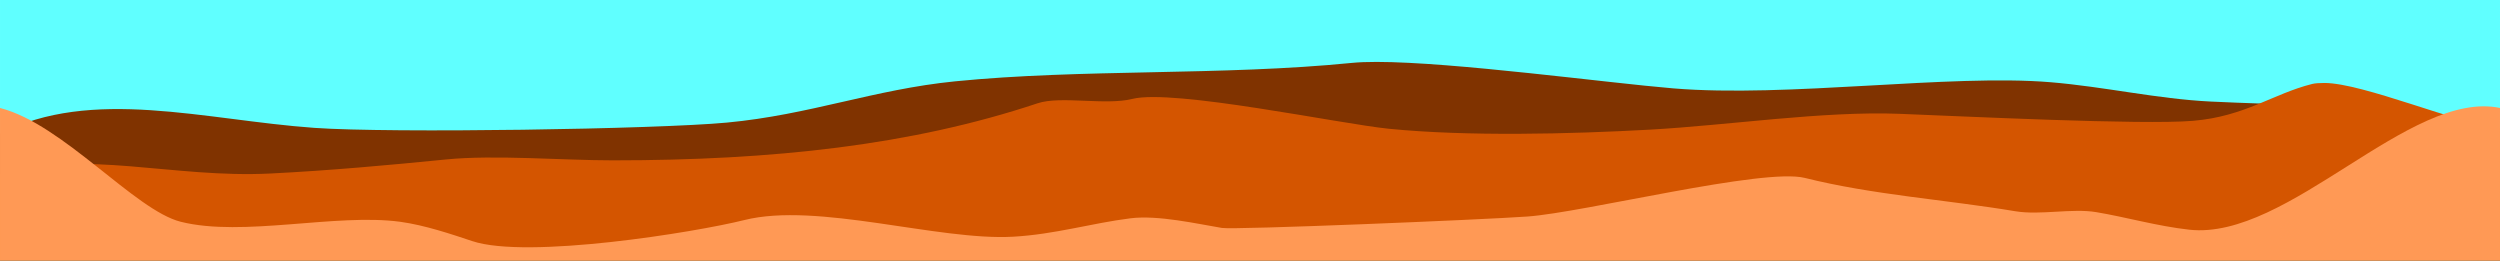
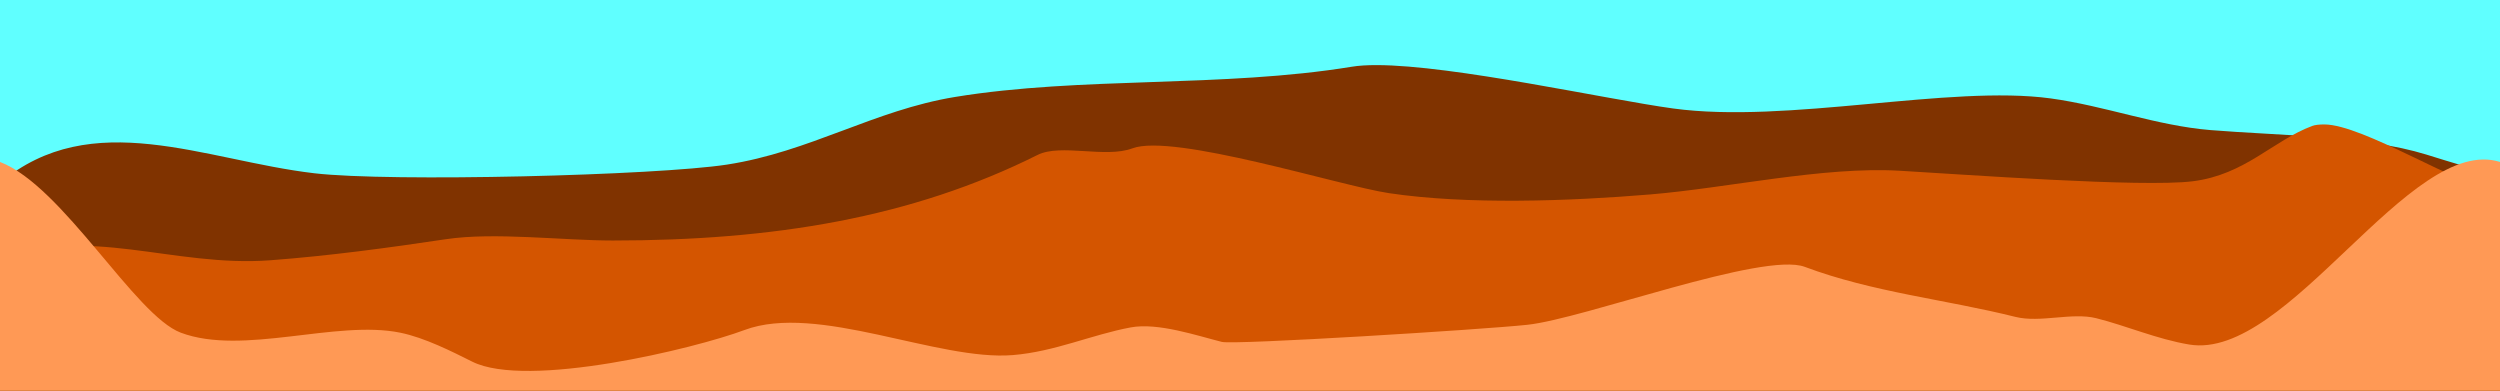
- <svg xmlns="http://www.w3.org/2000/svg" width="1920" height="200" viewBox="0 0 508 52.917" version="1.1" id="svg8">
+ <svg xmlns="http://www.w3.org/2000/svg" width="1920" height="300" viewBox="0 0 508 79.375" version="1.1" id="svg8">
  <defs id="defs2">
    <filter style="color-interpolation-filters:sRGB" id="filter4535" x="-0.2" width="1.4" y="-0.2" height="1.4">
      <feGaussianBlur stdDeviation="5 5" result="blur" id="feGaussianBlur4533" />
    </filter>
  </defs>
-   <g id="layer1" transform="translate(0,-244.0833)">
-     <rect style="opacity:1;fill:#60ffff;fill-opacity:1;stroke:none;stroke-width:10.583;stroke-linecap:round;stroke-linejoin:miter;stroke-miterlimit:4;stroke-dasharray:none;stroke-opacity:1;paint-order:stroke markers fill" id="rect4537" width="508" height="52.917" x="5.4999996e-006" y="244.083" />
-     <path style="fill:#803300;stroke:none;stroke-width:0.265px;stroke-linecap:butt;stroke-linejoin:miter;stroke-opacity:1" d="m 279.716,256.665 c -1.929,-10e-4 -3.624,0.061 -5.025,0.201 -26.282,2.628 -54.986,1.182 -80.624,3.746 -16.508,1.651 -29.5,6.801 -46.376,8.383 -14.297,1.34 -68.315,2.179 -83.835,1.07 C 41.594,268.476 18.684,261.683 0,271.263 v 25.737 h 508 v -26.74 c -4.621,-0.497 -10.38,-1.65 -14.983,-2.513 -12.542,-2.352 -30.094,-2.343 -43.88,-3.032 -10.883,-0.544 -21.422,-3.004 -32.463,-3.924 -20.476,-1.706 -53.499,3.182 -76.7,1.248 -13.396,-1.116 -44.554,-5.363 -60.258,-5.374 z" id="path4521" />
-     <path style="fill:#d45500;stroke:none;stroke-width:0.265px;stroke-linecap:butt;stroke-linejoin:miter;stroke-opacity:1" d="m 472.33,260.942 c -1.071,-0.002 -1.924,0.061 -2.501,0.205 -7.979,1.995 -13.627,6.606 -24.258,7.492 -10.307,0.859 -46.713,-0.932 -59.576,-1.427 -15.535,-0.598 -34.865,2.333 -50.657,3.211 -16.421,0.912 -37.244,1.413 -53.154,-0.179 -9.825,-0.983 -43.776,-8.142 -52.085,-6.064 -5.472,1.368 -14.548,-0.68 -19.264,0.892 -25.611,8.537 -53.8,11.594 -86.331,11.594 -10.138,0 -24.042,-1.163 -33.89,-0.179 -11.603,1.16 -23.774,2.259 -35.674,2.854 C 35.06,280.335 17.36,274.416 0,279.434 v 17.566 h 508 v -26.74 c -8.483,-1.057 -27.864,-9.3 -35.67,-9.318 z" id="path4523" />
-     <path style="fill:#ff9955;stroke:none;stroke-width:0.265px;stroke-linecap:butt;stroke-linejoin:miter;stroke-opacity:1" d="m 0,266.022 v 30.978 h 508 v -30.978 c -18.303,-3.837 -43.061,26.966 -63.143,24.735 -6.535,-0.726 -12.817,-2.552 -18.907,-3.567 -4.929,-0.821 -11.387,0.659 -16.41,-0.178 -14.148,-2.358 -29.018,-3.33 -42.809,-6.778 -8.402,-2.1 -44.849,7.026 -56.366,7.848 -9.195,0.657 -59.55,2.739 -62.073,2.319 -5.039,-0.84 -13.012,-2.654 -18.551,-1.962 -7.952,0.994 -15.371,3.272 -23.902,3.746 -15.223,0.846 -39.763,-7.094 -54.581,-3.389 -10.06,2.515 -44.14,7.999 -55.295,4.281 -4.158,-1.386 -9.659,-3.247 -14.626,-3.924 -13.041,-1.778 -31.976,3.154 -44.593,0 C 27.402,286.816 12.811,269.301 0,266.022 Z" id="path4525" />
+   <g id="layer1" transform="translate(0,-217.625)">
+     <rect style="opacity:1;fill:#60ffff;fill-opacity:1;stroke:none;stroke-width:10.583;stroke-linecap:round;stroke-linejoin:miter;stroke-miterlimit:4;stroke-dasharray:none;stroke-opacity:1;paint-order:stroke markers fill" id="rect4537" width="508" height="79.375" x="5.4999996e-006" y="217.625" />
+     <path style="fill:#803300;stroke:none;stroke-width:0.265px;stroke-linecap:butt;stroke-linejoin:miter;stroke-opacity:1" d="m 279.716,230.854 c -1.929,-0.001 -3.624,0.1 -5.025,0.33 -26.282,4.31 -54.986,1.938 -80.624,6.143 -16.508,2.707 -29.5,11.154 -46.376,13.748 -14.297,2.198 -68.315,3.573 -83.835,1.755 C 41.594,250.223 18.684,239.083 0,254.793 v 42.207 h 508 v -43.851 c -4.621,-0.815 -10.38,-2.706 -14.983,-4.121 -12.542,-3.857 -30.094,-3.843 -43.88,-4.973 -10.883,-0.892 -21.422,-4.926 -32.463,-6.435 -20.476,-2.798 -53.499,5.218 -76.7,2.047 -13.396,-1.831 -44.554,-8.795 -60.258,-8.813 z" id="path4521" />
+     <path style="fill:#d45500;stroke:none;stroke-width:0.265px;stroke-linecap:butt;stroke-linejoin:miter;stroke-opacity:1" d="m 472.33,242.913 c -1.071,-0.003 -1.924,0.091 -2.501,0.308 -7.979,2.992 -13.627,9.908 -24.258,11.237 -10.307,1.288 -46.713,-1.398 -59.576,-2.14 -15.535,-0.896 -34.865,3.5 -50.657,4.816 -16.421,1.368 -37.244,2.119 -53.154,-0.268 -9.825,-1.474 -43.776,-12.213 -52.085,-9.097 -5.472,2.052 -14.548,-1.02 -19.264,1.338 -25.611,12.806 -53.8,17.391 -86.331,17.391 -10.138,0 -24.042,-1.745 -33.89,-0.268 -11.603,1.74 -23.774,3.389 -35.674,4.281 C 35.06,272.003 17.36,263.123 0,270.65 v 26.35 h 508 v -40.11 c -8.483,-1.586 -27.864,-13.95 -35.67,-13.977 z" id="path4523" />
+     <path style="fill:#ff9955;stroke:none;stroke-width:0.265px;stroke-linecap:butt;stroke-linejoin:miter;stroke-opacity:1" d="m 0,250.533 v 46.467 h 508 v -46.467 c -18.303,-5.756 -43.061,40.45 -63.143,37.102 -6.535,-1.089 -12.817,-3.829 -18.907,-5.351 -4.929,-1.232 -11.387,0.988 -16.41,-0.267 -14.148,-3.537 -29.018,-4.996 -42.809,-10.167 -8.402,-3.151 -44.849,10.539 -56.366,11.773 -9.195,0.985 -59.55,4.109 -62.073,3.478 -5.039,-1.26 -13.012,-3.982 -18.551,-2.943 -7.952,1.491 -15.371,4.908 -23.902,5.619 -15.223,1.269 -39.763,-10.641 -54.581,-5.084 -10.06,3.772 -44.14,11.999 -55.295,6.422 -4.158,-2.079 -9.659,-4.87 -14.626,-5.886 -13.041,-2.668 -31.976,4.731 -44.593,0 C 27.402,281.724 12.811,255.452 0,250.533 Z" id="path4525" />
  </g>
</svg>
